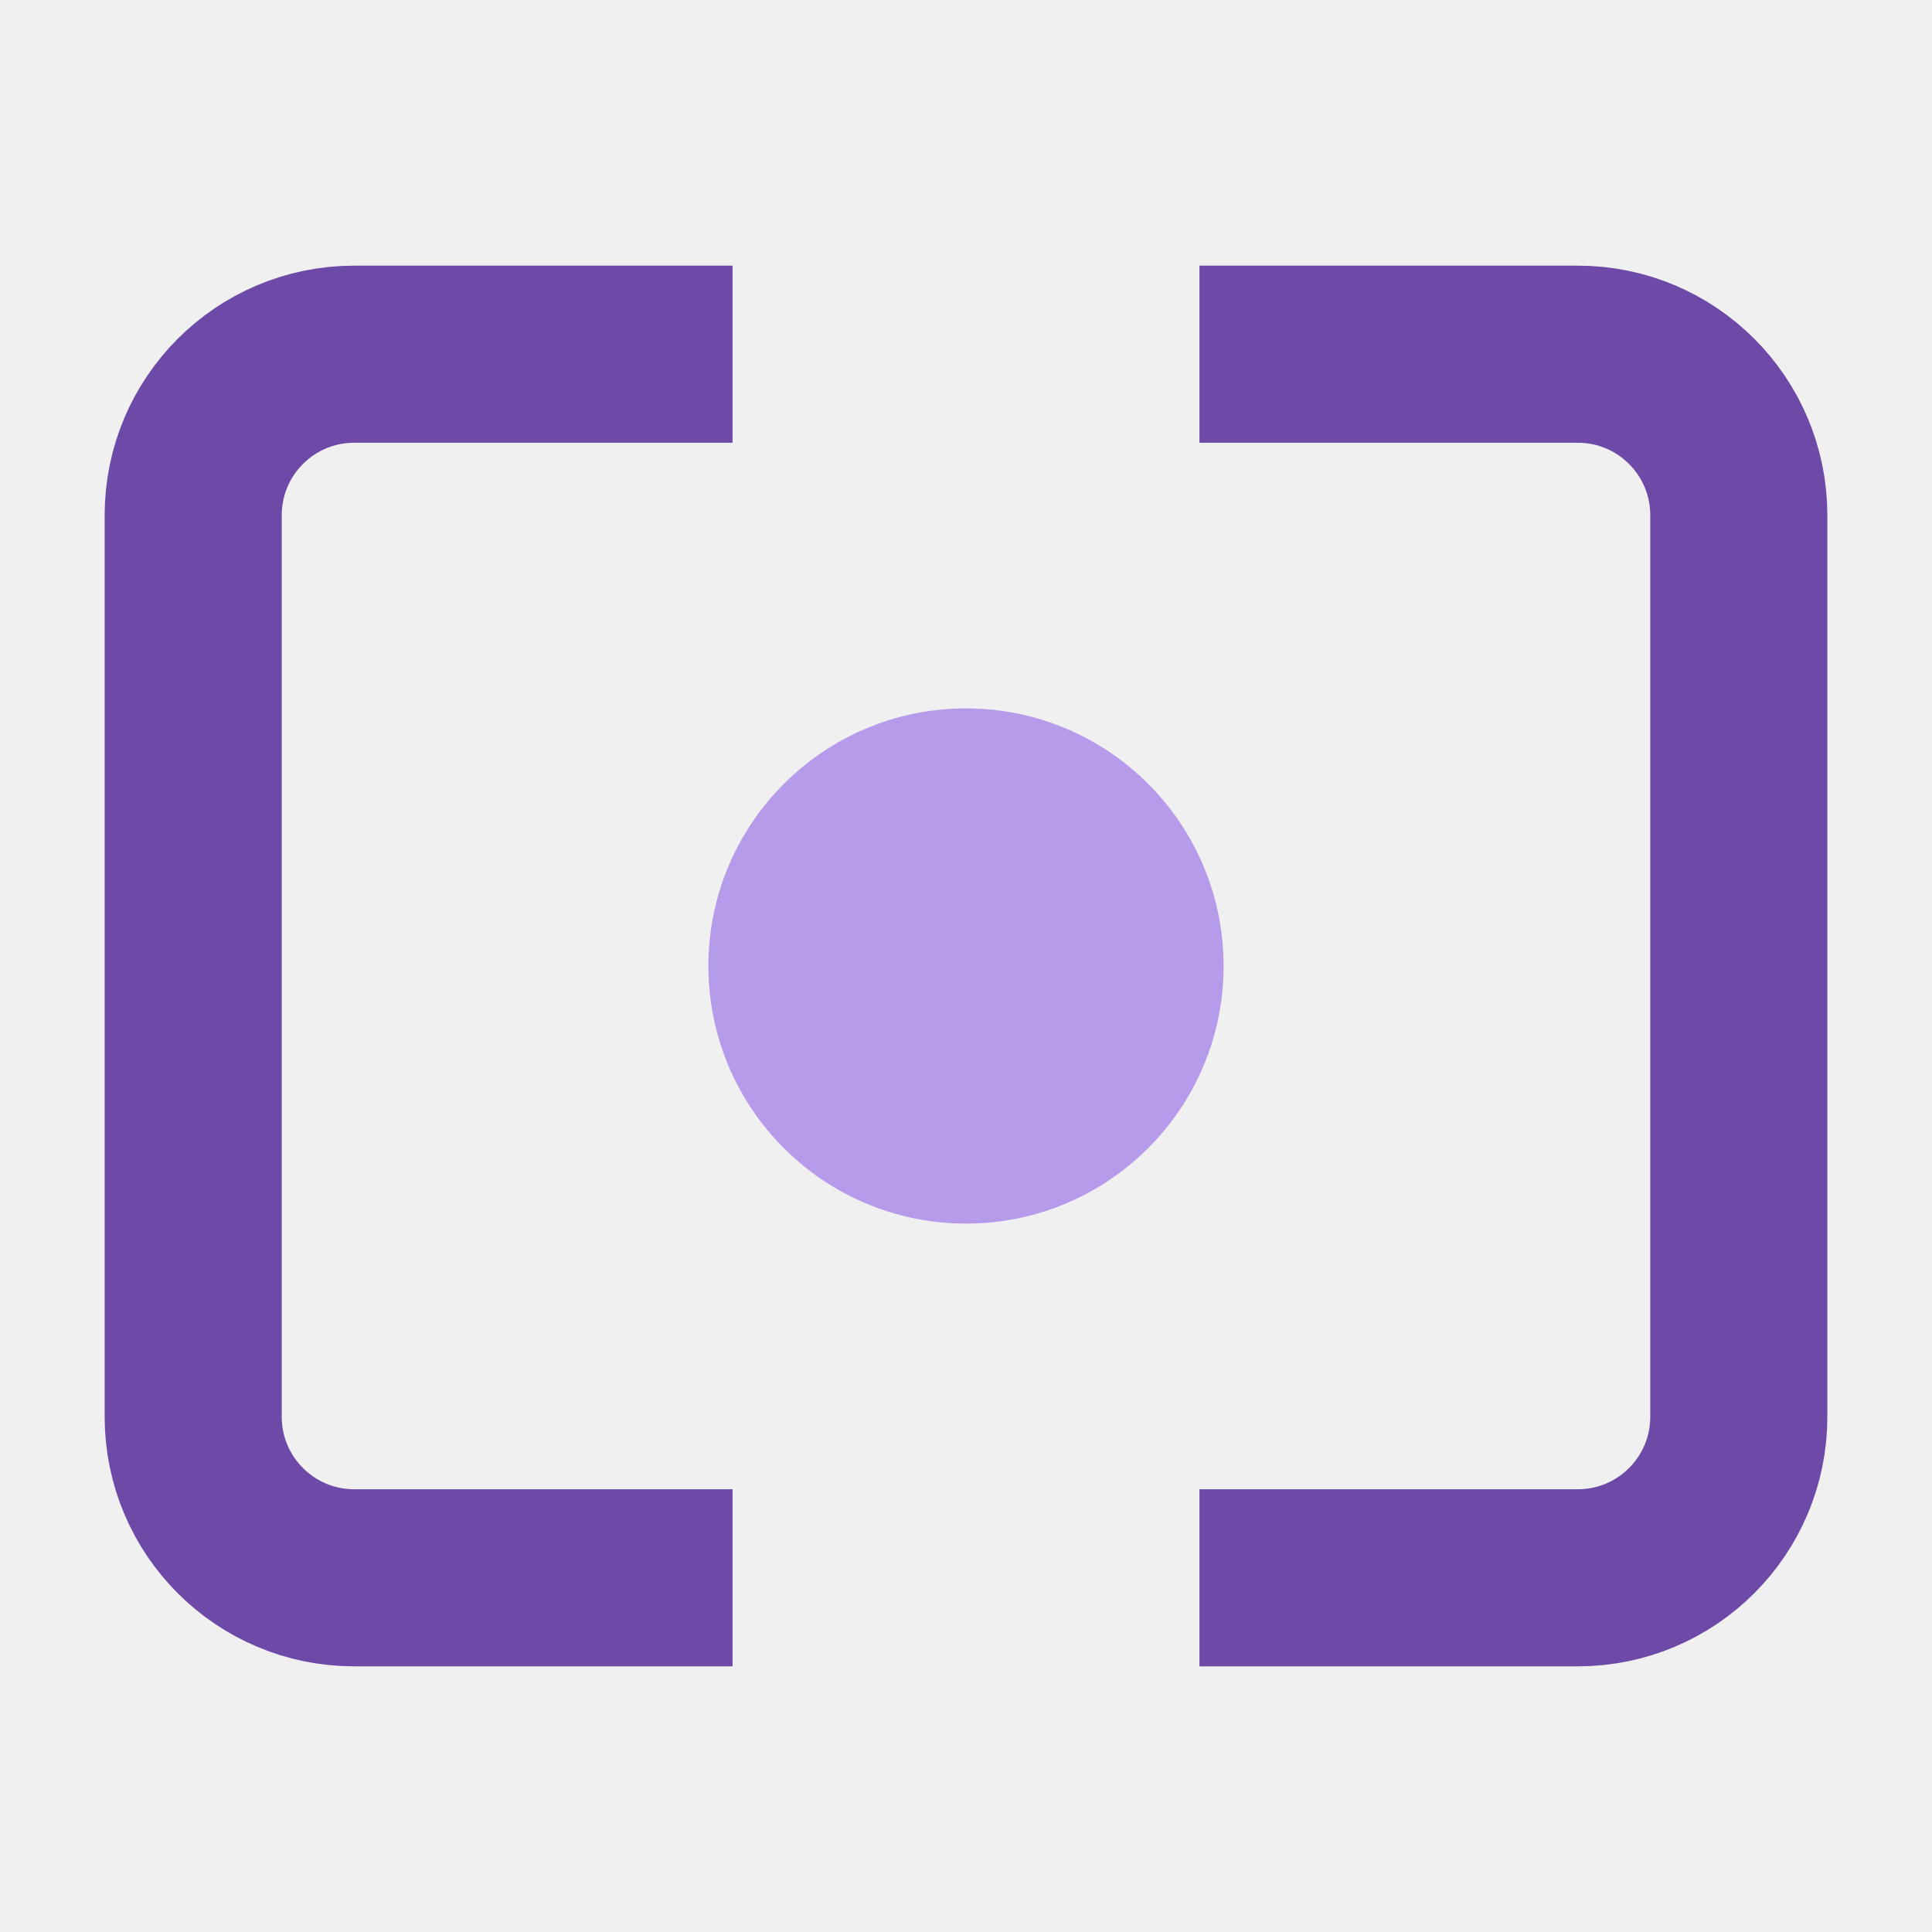
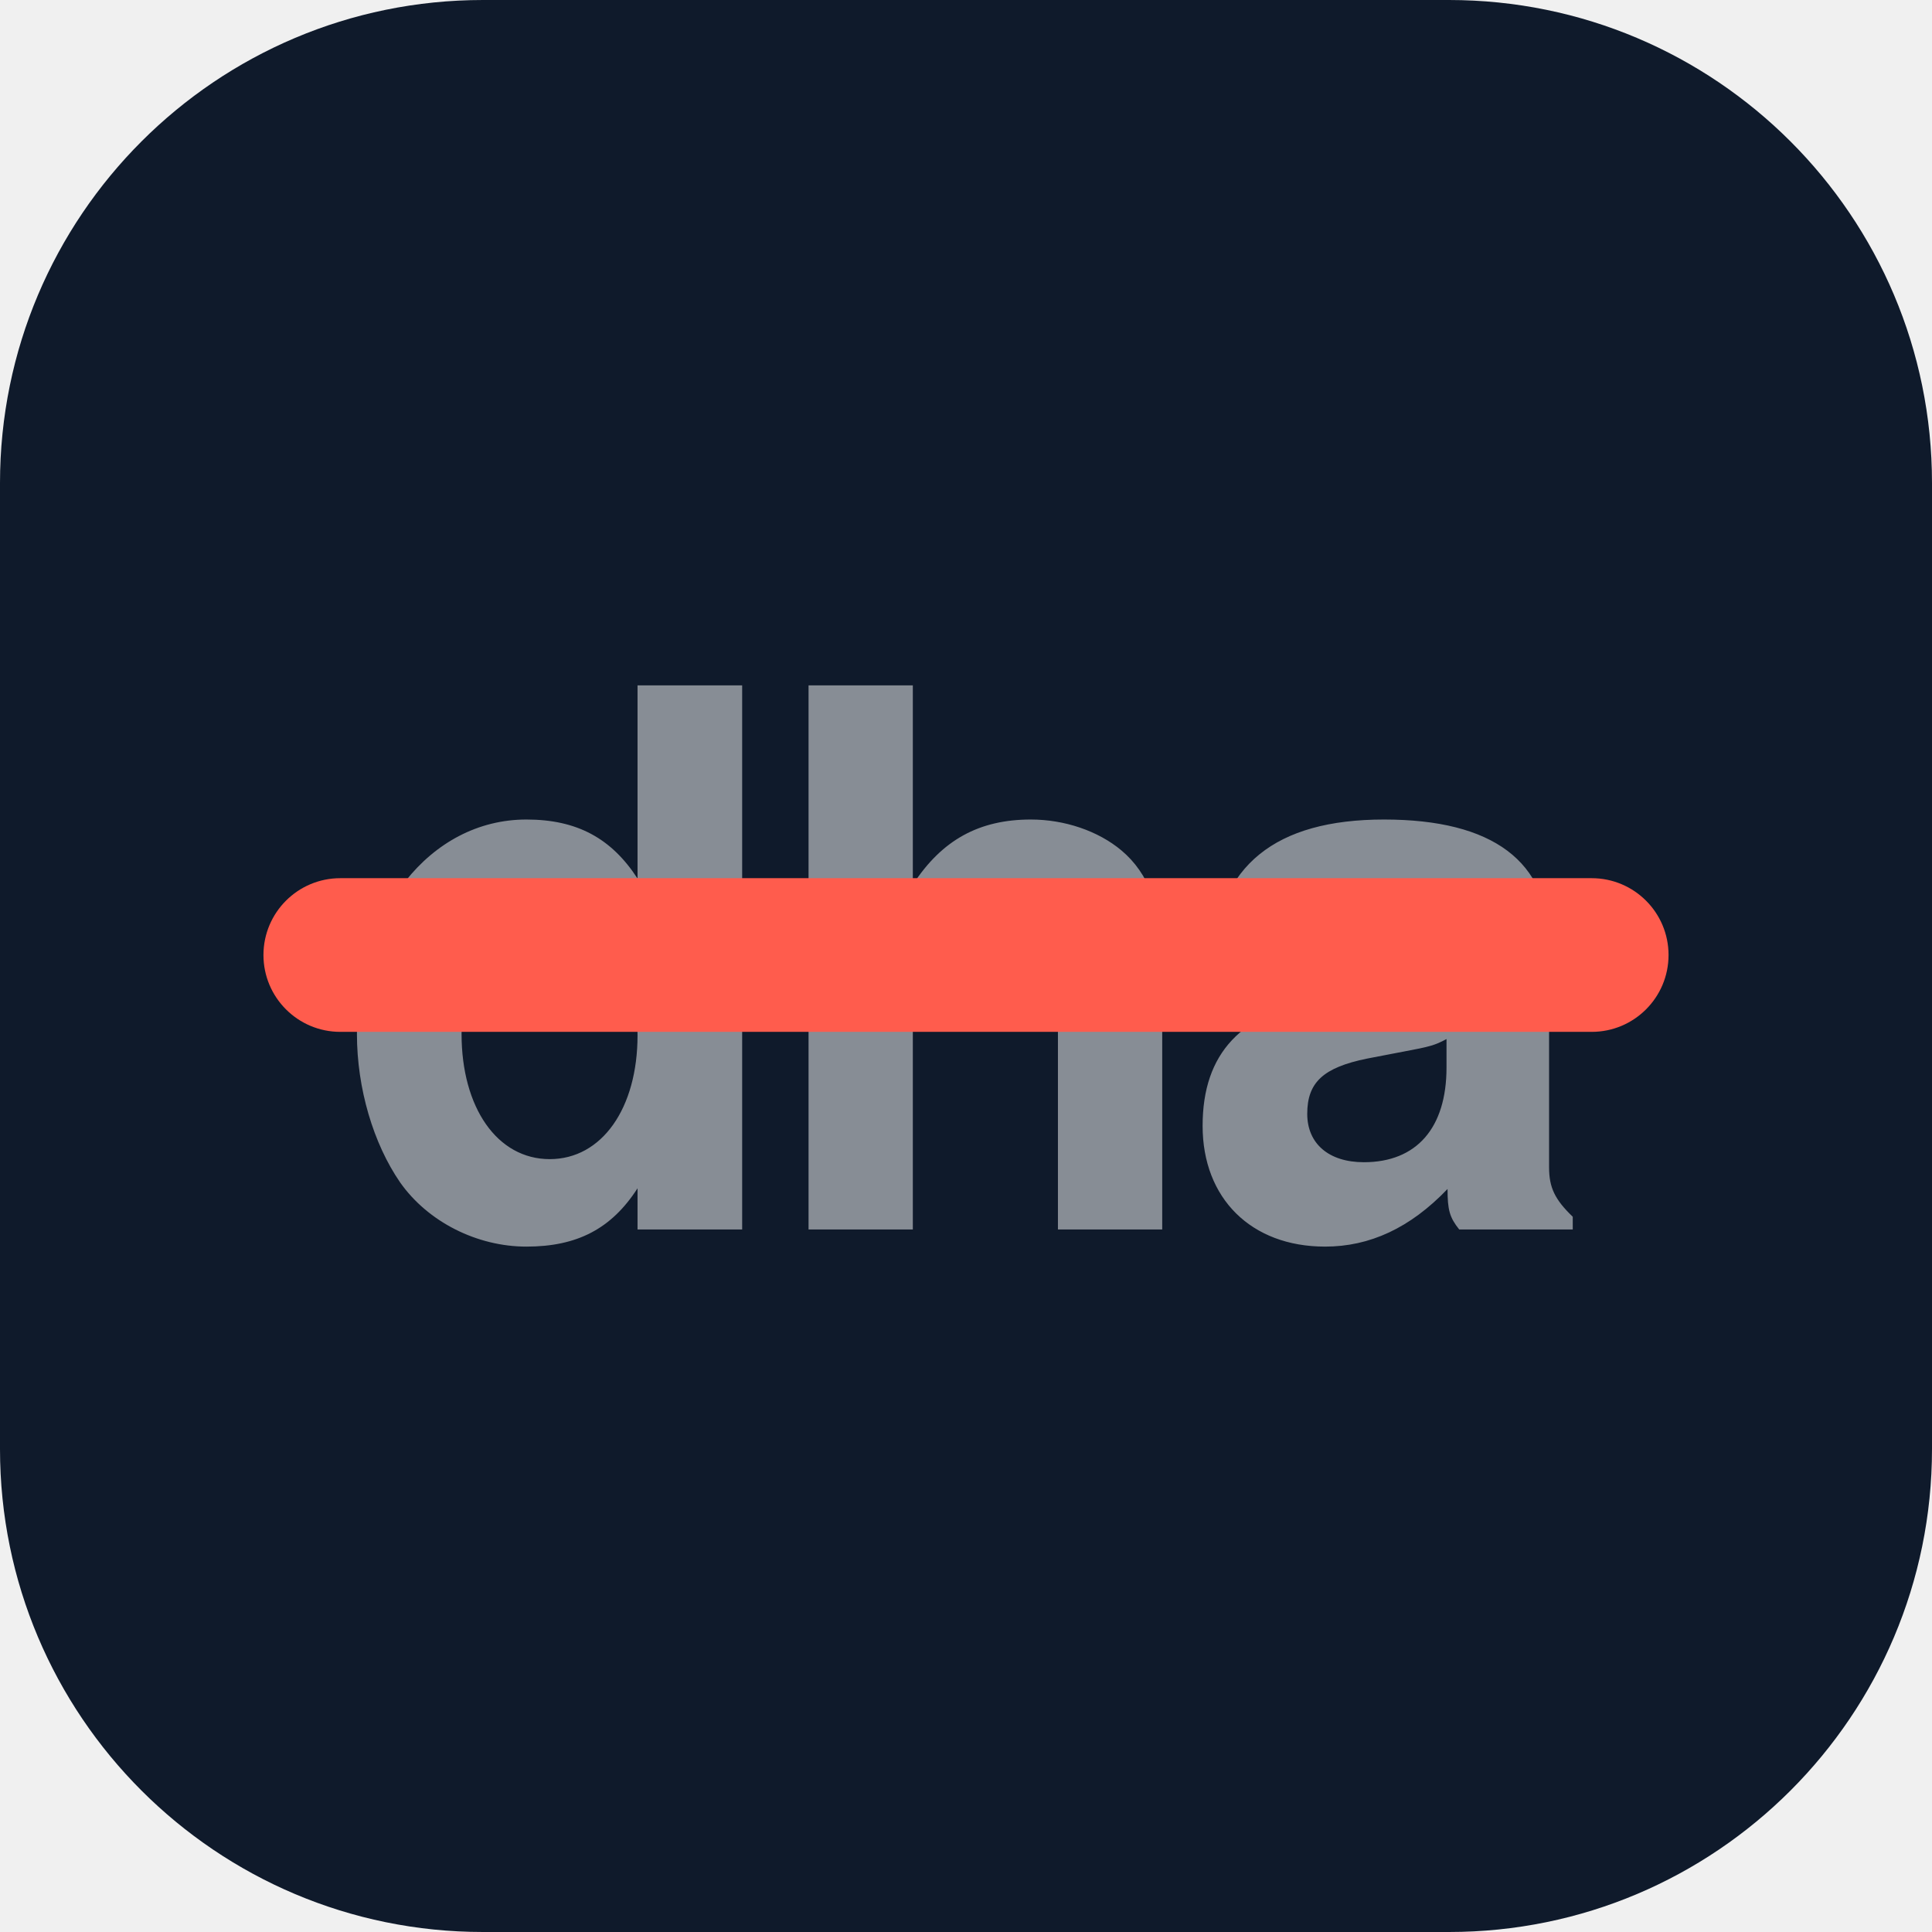
- <svg xmlns="http://www.w3.org/2000/svg" viewBox="0 0 120 120" width="120" height="120">
-   <path d="M40 22H22a10 10 0 0 0-10 10v56a10 10 0 0 0 10 10h18" fill="none" stroke="#6D4AA8" stroke-width="11" stroke-linecap="square" />
-   <path d="M80 22h18a10 10 0 0 1 10 10v56a10 10 0 0 1-10 10H80" fill="none" stroke="#6D4AA8" stroke-width="11" stroke-linecap="square" />
-   <circle cx="60" cy="60" r="16" fill="#B79BEB" />
+ <svg xmlns="http://www.w3.org/2000/svg" viewBox="0 0 88 88" width="88" height="88">
+   <rect width="88" height="88" rx="22" fill="#0F1A2B" />
+   <text x="44" y="56" text-anchor="middle" font-family="Montserrat, Helvetica, Arial, sans-serif" font-weight="900" font-size="34" letter-spacing="-1.5" fill="#FFFFFF" opacity="0.5">dha</text>
+   <rect x="12" y="40" width="64" height="7" rx="3.5" fill="#FF5C4D" />
</svg>
